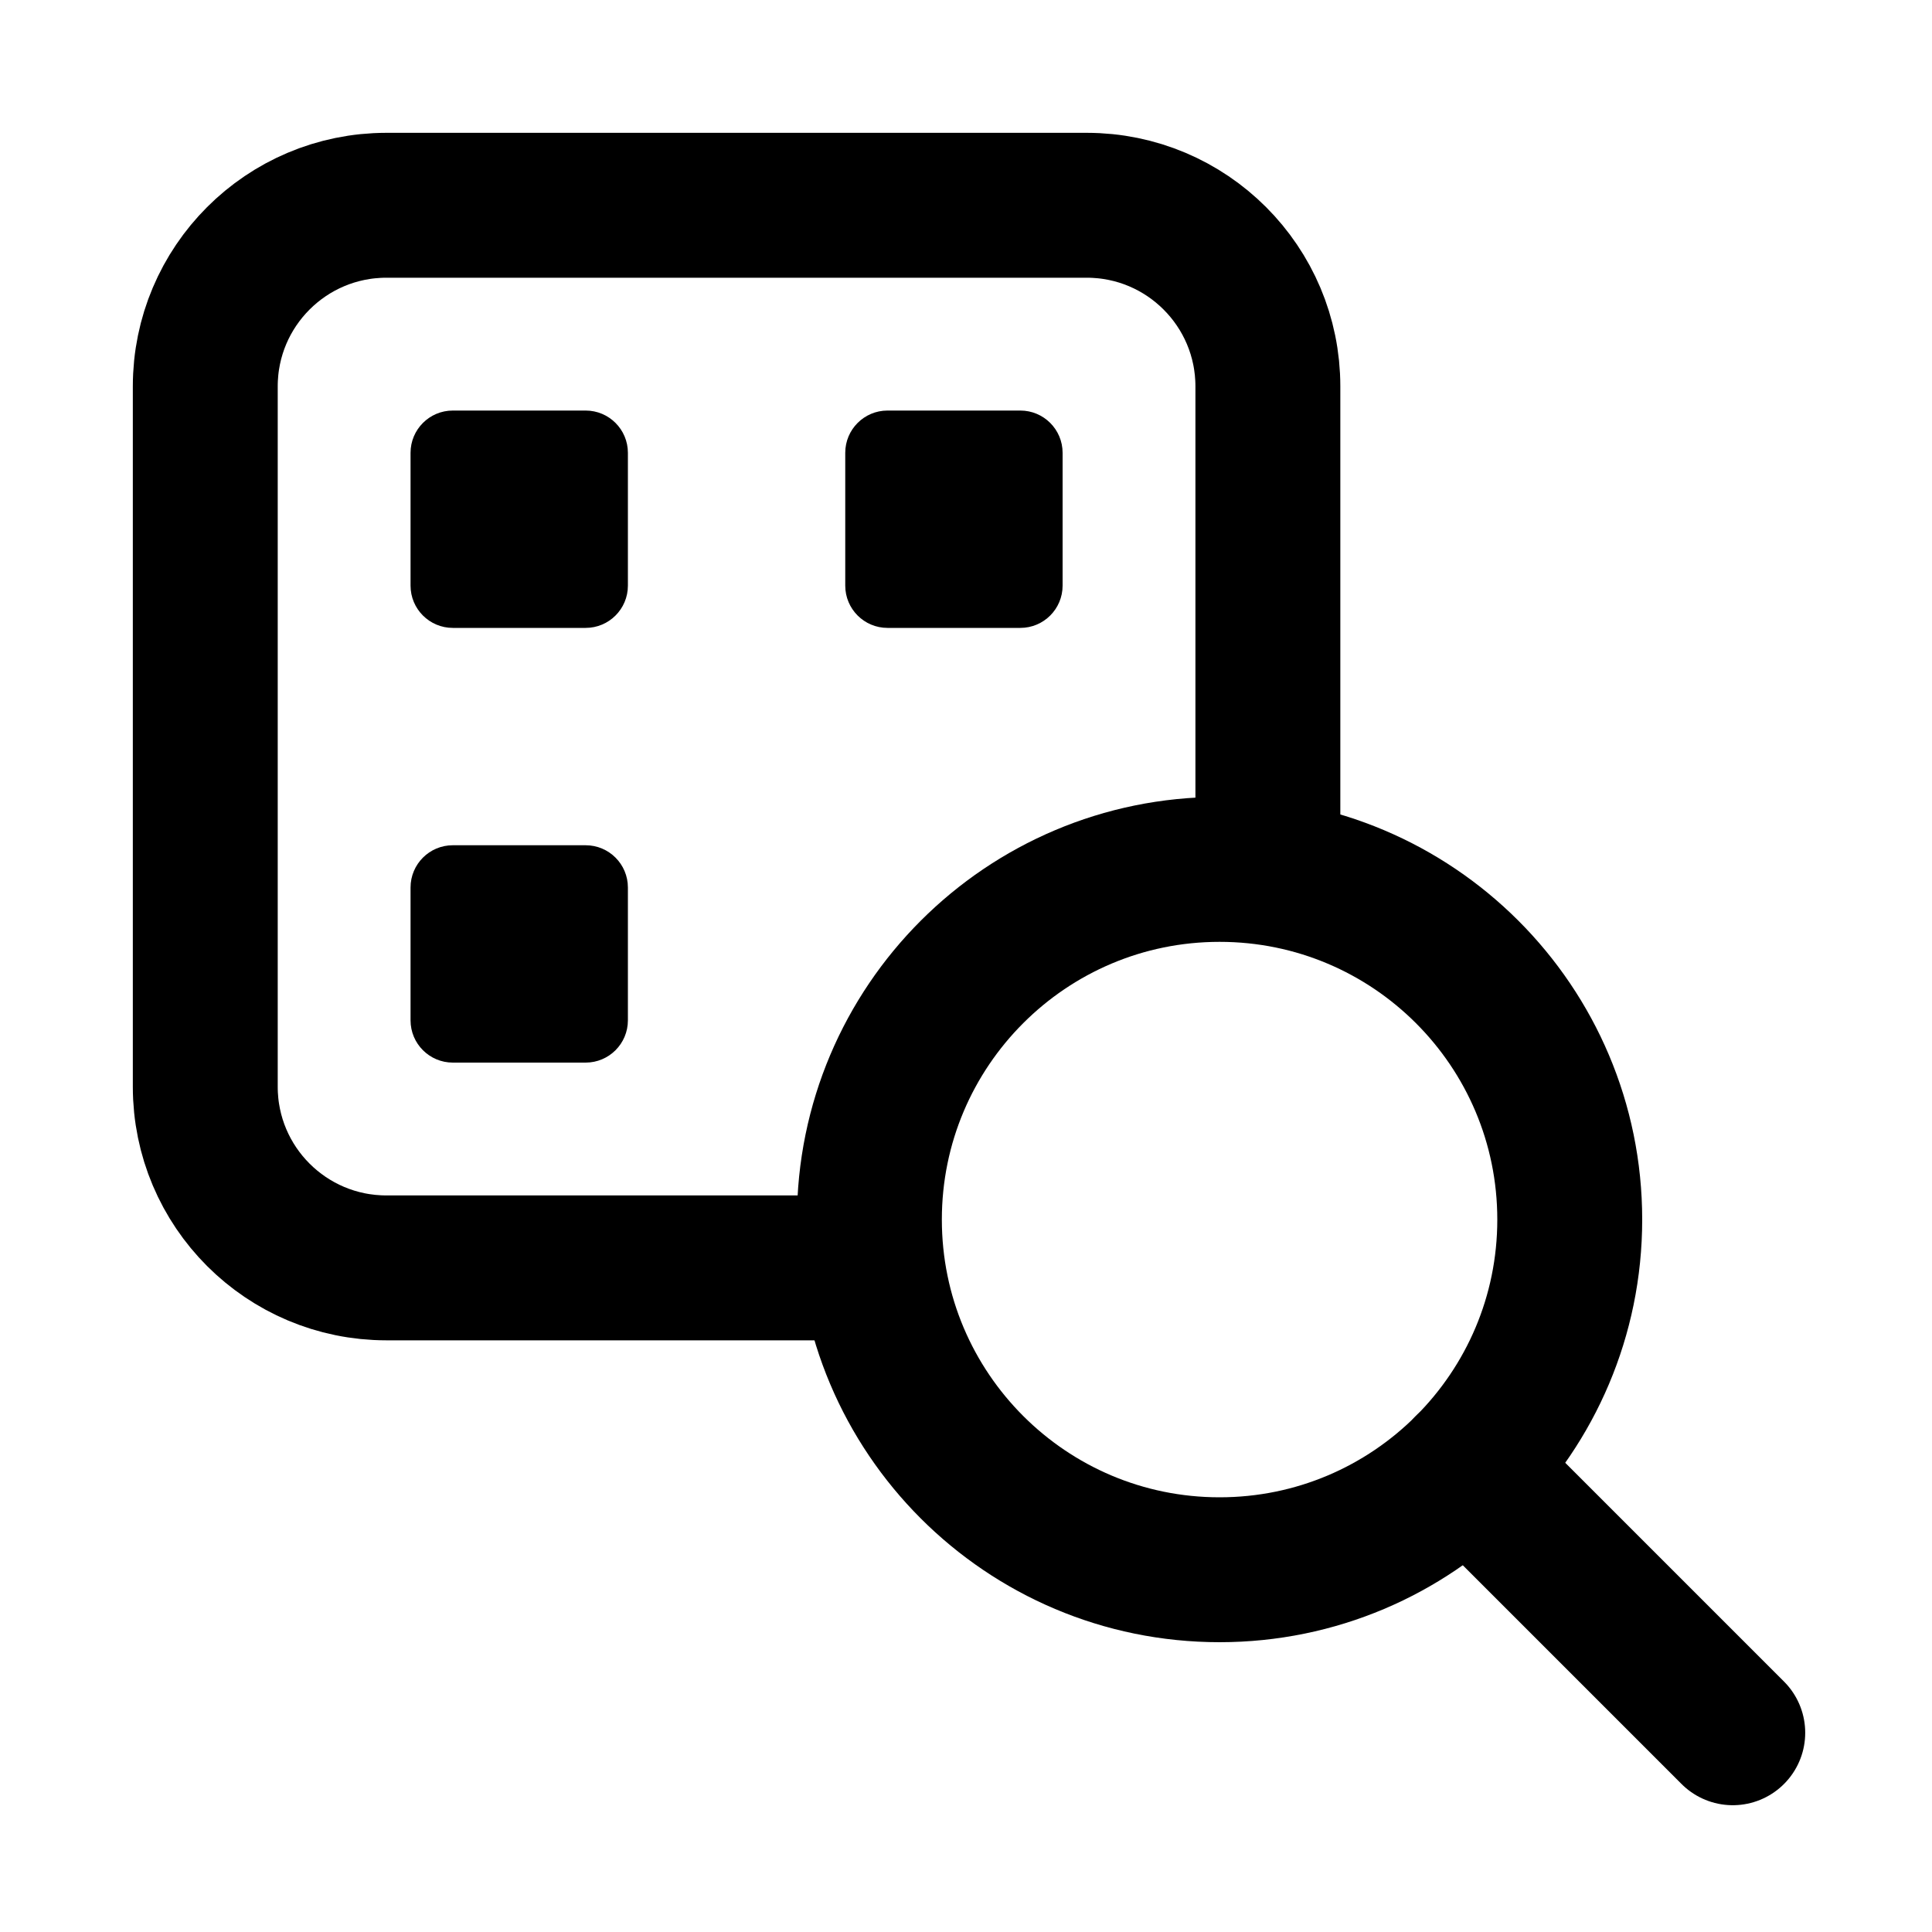
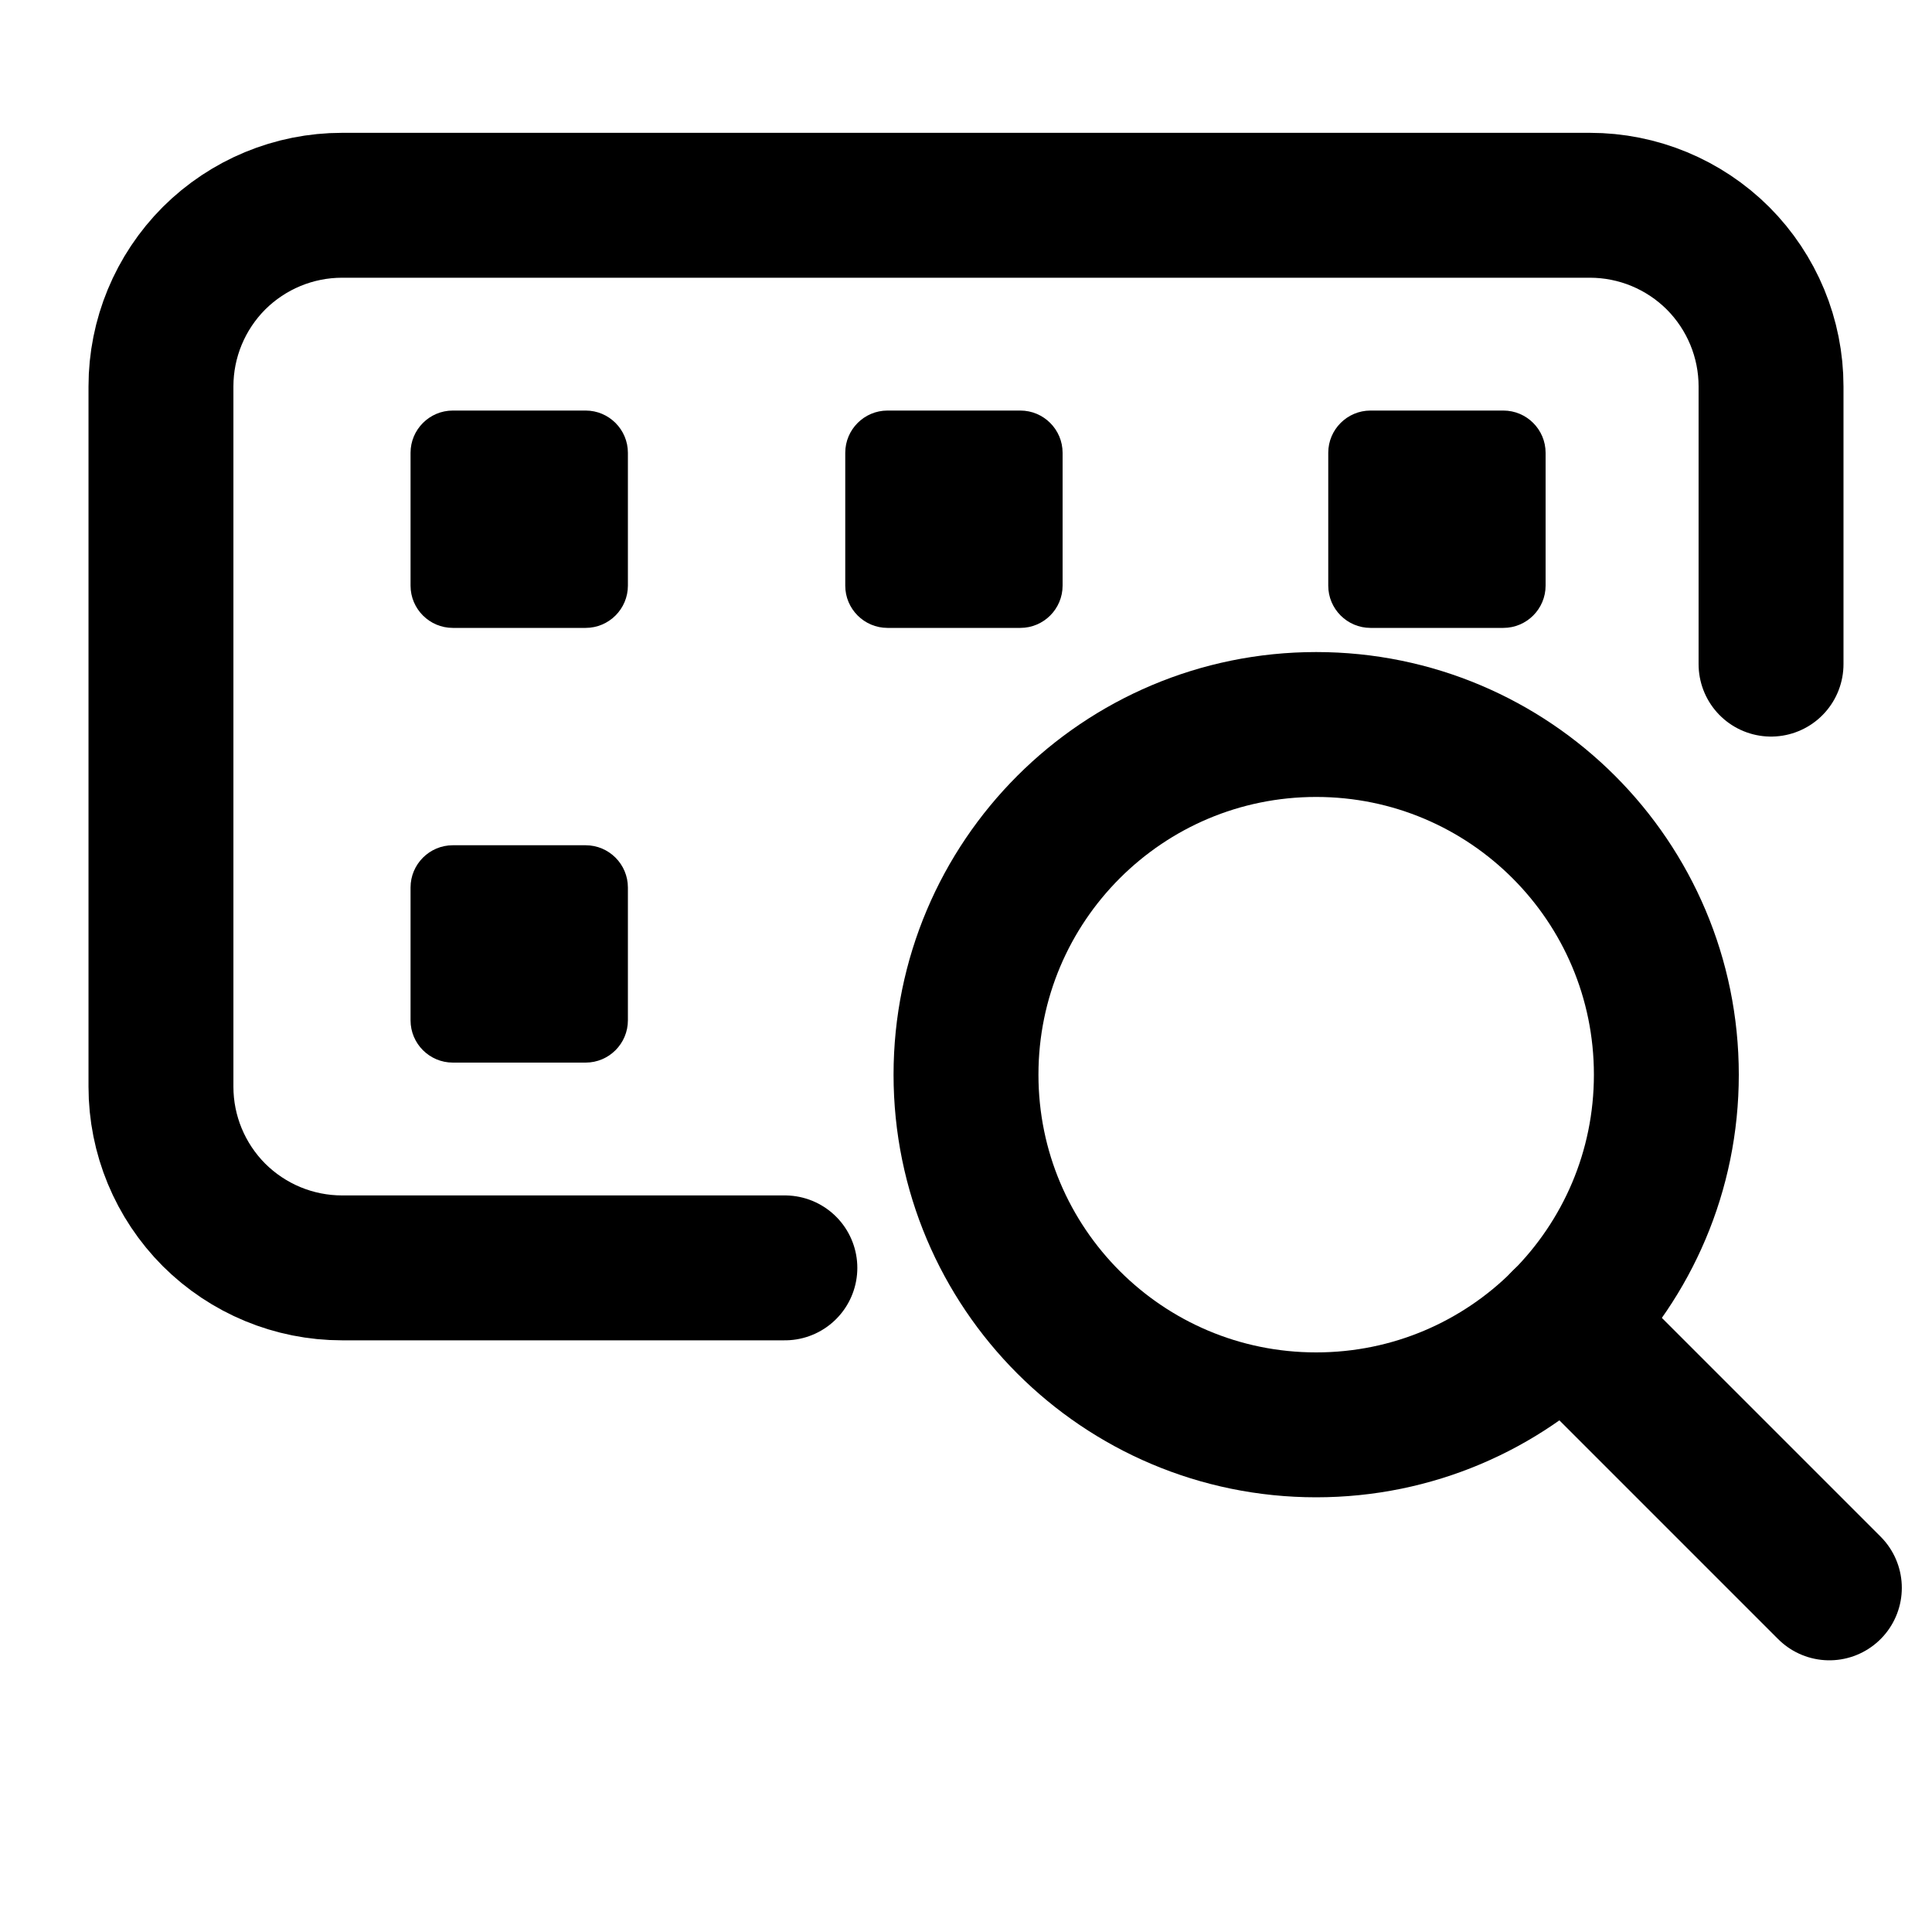
<svg xmlns="http://www.w3.org/2000/svg" width="16" height="16" viewBox="0 0 16 16" fill="none">
-   <path d="M7.1 10.5H3.2A1.5 1.5 0 0 1 1.7 9V3.2A1.5 1.5 0 0 1 3.2 1.7H9A1.5 1.5 0 0 1 10.5 3.2V7.1" stroke="black" stroke-width="1.2" stroke-linecap="round" />
-   <rect x="3.4" y="3.4" width="1.8" height="1.8" rx=".35" fill="black" />
-   <rect x="7" y="3.4" width="1.8" height="1.8" rx=".35" fill="black" />
-   <rect x="3.4" y="7" width="1.8" height="1.8" rx=".35" fill="black" />
-   <circle cx="10.1" cy="10.1" r="2.9" stroke="black" stroke-width="1.2" />
-   <path d="M12.15 12.15 14.35 14.35" stroke="black" stroke-width="1.2" stroke-linecap="round" />
+   <path d="M6.5 10.5H2.833C2.435 10.5 2.054 10.342 1.772 10.061C1.491 9.779 1.333 9.398 1.333 9V3.2C1.333 2.802 1.491 2.421 1.772 2.139C2.054 1.858 2.435 1.7 2.833 1.7H13.167C13.565 1.7 13.946 1.858 14.228 2.139C14.509 2.421 14.667 2.802 14.667 3.2V5.5" stroke="black" stroke-width="1.2" stroke-linecap="round" />
+   <path d="M4.85 3.4H3.75C3.557 3.4 3.4 3.557 3.4 3.75V4.85C3.4 5.043 3.557 5.2 3.75 5.2H4.85C5.043 5.2 5.2 5.043 5.2 4.85V3.75C5.2 3.557 5.043 3.4 4.85 3.4Z" fill="black" />
+   <path d="M8.45 3.4H7.35C7.157 3.4 7 3.557 7 3.75V4.85C7 5.043 7.157 5.2 7.35 5.2H8.45C8.643 5.2 8.8 5.043 8.8 4.85V3.75C8.8 3.557 8.643 3.4 8.45 3.4Z" fill="black" />
+   <path d="M12.45 3.4H11.35C11.157 3.4 11 3.557 11 3.75V4.85C11 5.043 11.157 5.2 11.35 5.2H12.45C12.643 5.2 12.8 5.043 12.8 4.85V3.75C12.8 3.557 12.643 3.4 12.45 3.4Z" fill="black" />
+   <path d="M4.85 7H3.75C3.557 7 3.4 7.157 3.4 7.35V8.45C3.4 8.643 3.557 8.8 3.75 8.8H4.85C5.043 8.8 5.2 8.643 5.2 8.45V7.35C5.2 7.157 5.043 7 4.85 7Z" fill="black" />
+   <path d="M10.9 11.8C12.502 11.8 13.8 10.502 13.8 8.9C13.8 7.298 12.502 6 10.9 6C9.298 6 8 7.298 8 8.9C8 10.502 9.298 11.8 10.9 11.8Z" stroke="black" stroke-width="1.2" />
+   <path d="M12.95 10.95L15.15 13.15" stroke="black" stroke-width="1.2" stroke-linecap="round" />
</svg>
